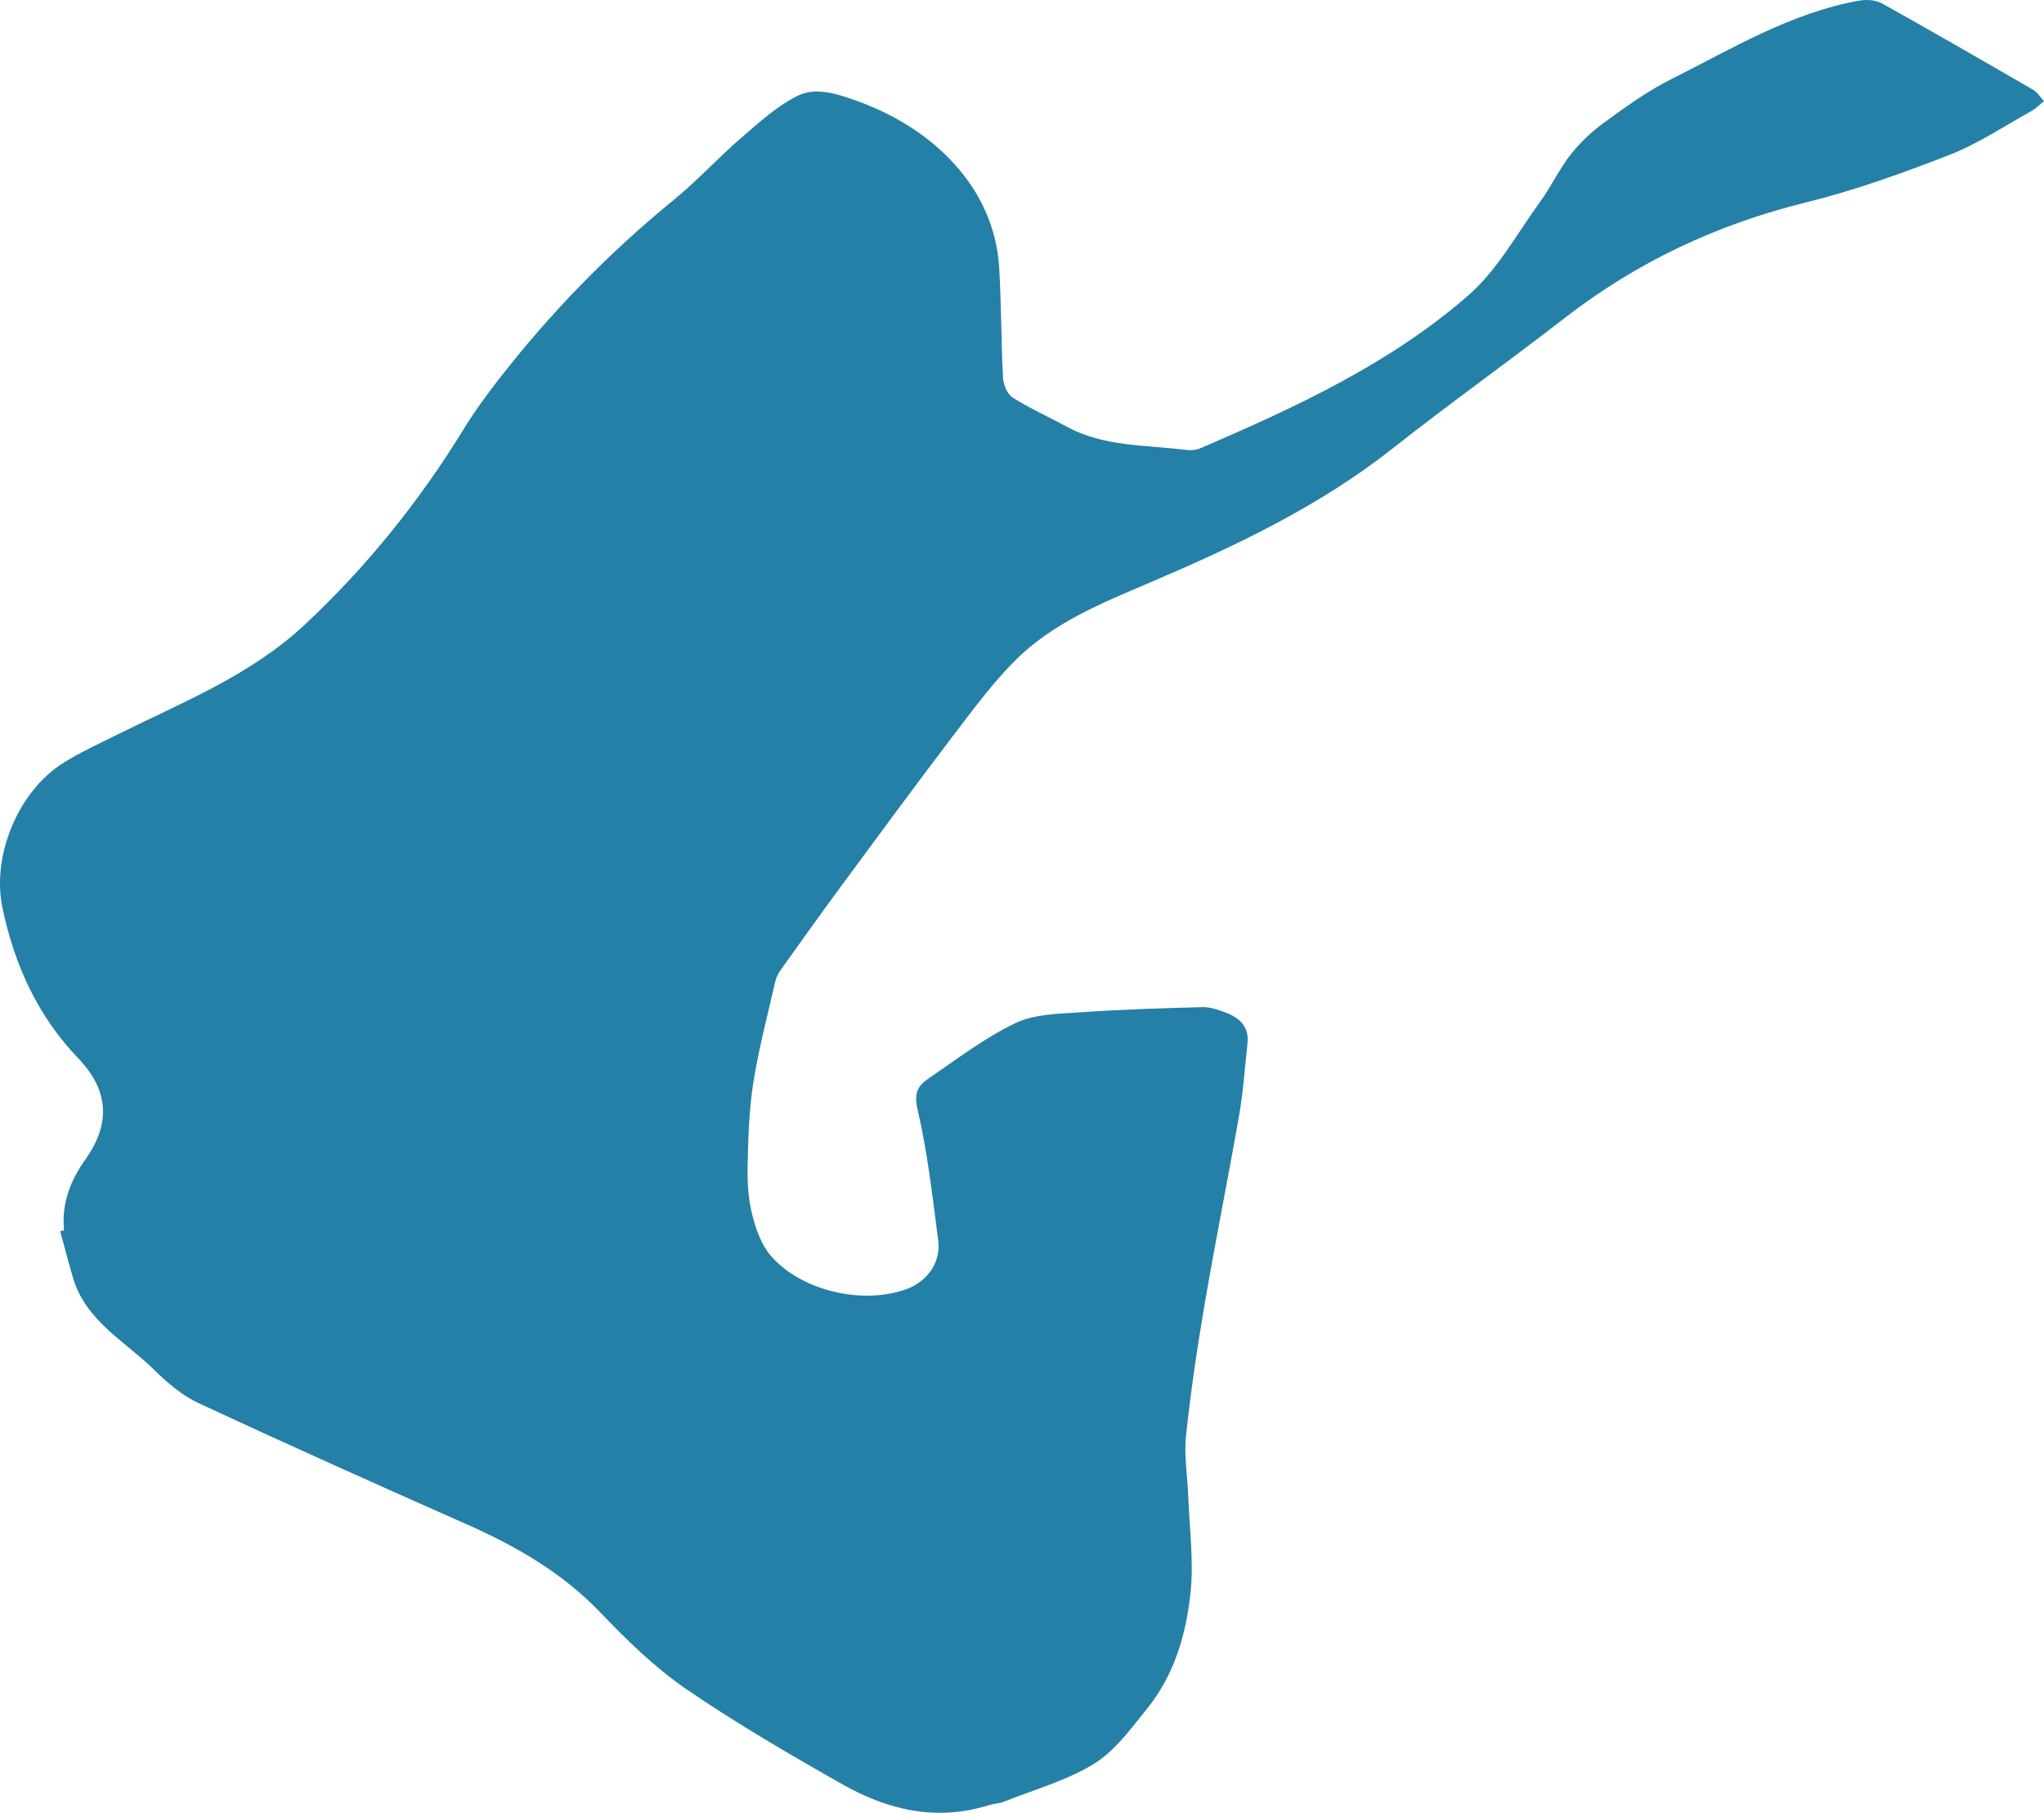
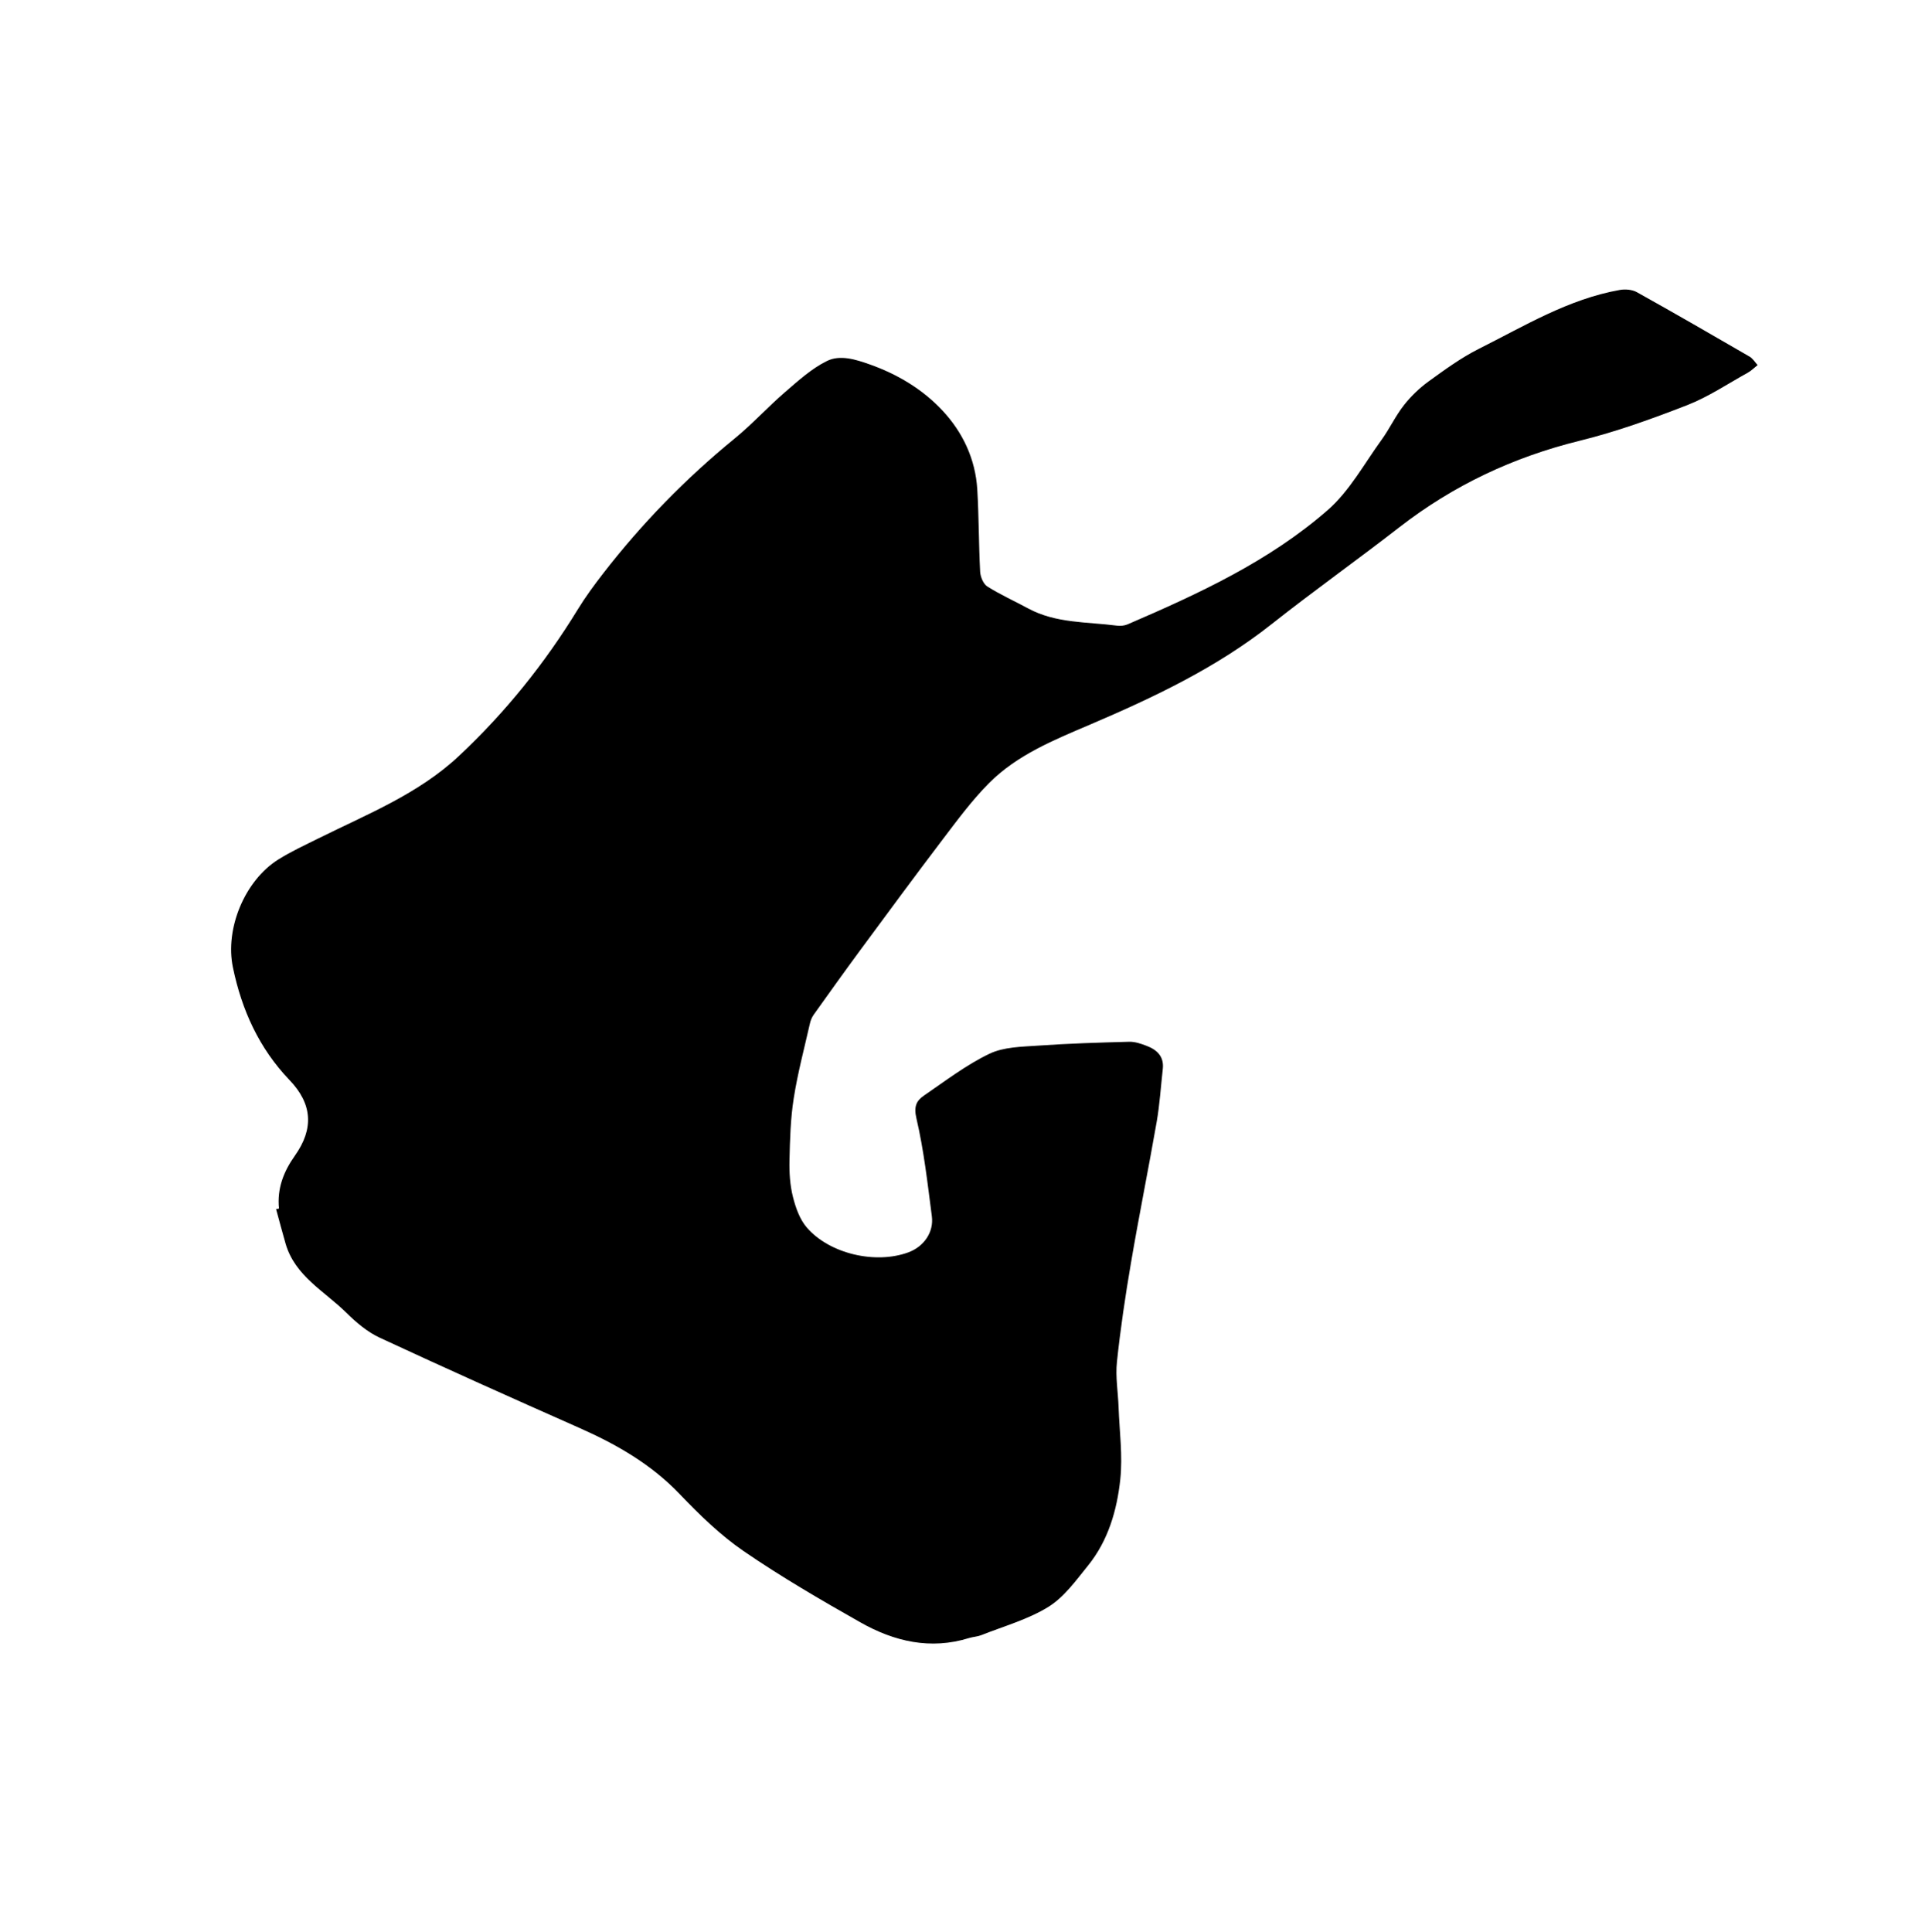
- <svg xmlns="http://www.w3.org/2000/svg" version="1.1" id="Layer_0_xA0_Image_00000098202652595721627870000004677512493039406736_" x="0px" y="0px" viewBox="0 0 342.298 303.652" xml:space="preserve" width="342.298" height="303.652">
-   <defs id="defs1" />
-   <g id="g1" style="fill:#2480a7;fill-opacity:1" transform="translate(-145.8821,-97.40947)">
-     <path d="m 156.61,303.5 c -0.44,-4.47 1.01,-8.27 3.59,-11.9 4.24,-5.99 3.92,-11.56 -1.19,-16.89 -6.86,-7.16 -10.73,-15.72 -12.72,-25.26 -1.83,-8.75 2.66,-19.53 10.2,-24.25 2.86,-1.79 5.96,-3.21 8.99,-4.72 10.92,-5.43 22.38,-9.94 31.48,-18.47 10.39,-9.73 19.22,-20.71 26.65,-32.85 1.73,-2.83 3.72,-5.52 5.75,-8.15 8.65,-11.15 18.43,-21.2 29.38,-30.14 3.98,-3.25 7.47,-7.1 11.37,-10.46 2.95,-2.54 5.93,-5.26 9.36,-6.96 2.97,-1.48 6.48,-0.36 9.63,0.76 6.22,2.21 11.84,5.56 16.3,10.34 4.56,4.88 7.39,10.88 7.81,17.68 0.37,6.14 0.32,12.31 0.64,18.45 0.06,1.16 0.71,2.75 1.61,3.32 2.92,1.84 6.1,3.27 9.15,4.92 6.23,3.37 13.18,2.99 19.89,3.86 0.78,0.1 1.7,0.02 2.42,-0.29 15.92,-6.86 31.71,-14.13 44.87,-25.62 4.89,-4.27 8.18,-10.39 12.07,-15.75 1.8,-2.49 3.11,-5.34 5,-7.75 1.56,-2 3.47,-3.83 5.52,-5.33 3.63,-2.63 7.3,-5.32 11.28,-7.32 10.22,-5.12 20.09,-11.17 31.6,-13.21 1.23,-0.22 2.78,-0.09 3.84,0.5 8.48,4.73 16.89,9.59 25.29,14.46 0.72,0.42 1.2,1.25 1.79,1.89 -0.73,0.57 -1.39,1.26 -2.19,1.7 -4.5,2.49 -8.84,5.42 -13.6,7.28 -7.89,3.07 -15.92,5.97 -24.12,7.99 -14.87,3.67 -28.3,9.99 -40.39,19.37 -9.46,7.35 -19.24,14.29 -28.64,21.72 -12.35,9.77 -26.36,16.41 -40.7,22.53 -8.11,3.46 -16.41,6.8 -22.74,13.18 -3.79,3.82 -7.03,8.21 -10.3,12.51 -6.29,8.27 -12.45,16.65 -18.62,25.02 -3.5,4.75 -6.93,9.55 -10.36,14.36 -0.41,0.58 -0.71,1.31 -0.86,2.01 -1.26,5.58 -2.75,11.14 -3.63,16.78 -0.72,4.57 -0.84,9.24 -0.95,13.88 -0.06,2.73 0.11,5.55 0.77,8.18 0.6,2.42 1.53,5.04 3.11,6.88 5.11,5.93 15.44,8.27 22.76,5.58 3.46,-1.27 5.76,-4.49 5.28,-8.12 -0.96,-7.34 -1.77,-14.73 -3.45,-21.91 -0.63,-2.67 -0.03,-3.96 1.68,-5.13 4.8,-3.28 9.48,-6.88 14.67,-9.37 3.22,-1.55 7.28,-1.57 10.99,-1.83 6.78,-0.48 13.58,-0.68 20.37,-0.86 1.28,-0.03 2.63,0.43 3.86,0.9 2.35,0.88 3.98,2.39 3.67,5.2 -0.44,3.95 -0.69,7.94 -1.37,11.85 -1.84,10.56 -3.97,21.06 -5.77,31.62 -1.26,7.37 -2.36,14.77 -3.15,22.2 -0.36,3.35 0.25,6.79 0.37,10.2 0.2,5.39 0.95,10.85 0.38,16.16 -0.74,6.94 -2.72,13.75 -7.25,19.35 -2.7,3.33 -5.36,7.07 -8.89,9.25 -4.58,2.83 -9.99,4.32 -15.06,6.34 -0.84,0.33 -1.8,0.36 -2.67,0.63 -8.7,2.71 -16.83,0.78 -24.41,-3.51 -8.89,-5.04 -17.76,-10.2 -26.18,-15.97 -5.23,-3.59 -9.9,-8.15 -14.31,-12.76 -6.42,-6.73 -14.17,-11.17 -22.53,-14.87 -14.97,-6.63 -29.92,-13.33 -44.76,-20.23 -2.78,-1.29 -5.3,-3.44 -7.51,-5.62 -4.88,-4.81 -11.46,-8.18 -13.58,-15.42 -0.75,-2.58 -1.43,-5.19 -2.14,-7.78 0.22,-0.06 0.43,-0.11 0.65,-0.15 z" id="path1" style="fill:#2480a7;fill-opacity:1" />
+ <svg xmlns="http://www.w3.org/2000/svg" version="1.1" id="Layer_0_xA0_Image_00000098202652595721627870000004677512493039406736_" x="0px" y="0px" viewBox="0 0 566.93 566.93" style="enable-background:new 0 0 566.93 566.93;" xml:space="preserve">
+   <g>
+     <path d="M81.89,354.8c-0.58-5.85,1.32-10.83,4.7-15.58c5.55-7.84,5.13-15.13-1.56-22.11c-8.98-9.37-14.05-20.58-16.65-33.07   c-2.4-11.46,3.48-25.57,13.35-31.75c3.74-2.34,7.8-4.2,11.77-6.18c14.3-7.11,29.3-13.01,41.21-24.18   c13.6-12.74,25.16-27.11,34.89-43.01c2.26-3.7,4.87-7.23,7.53-10.67c11.32-14.6,24.13-27.75,38.46-39.46   c5.21-4.25,9.78-9.29,14.88-13.69c3.86-3.33,7.76-6.89,12.25-9.11c3.89-1.94,8.48-0.47,12.61,0.99c8.14,2.89,15.5,7.28,21.34,13.54   c5.97,6.39,9.67,14.24,10.22,23.15c0.48,8.04,0.42,16.12,0.84,24.15c0.08,1.52,0.93,3.6,2.11,4.35c3.82,2.41,7.99,4.28,11.98,6.44   c8.16,4.41,17.25,3.91,26.04,5.05c1.02,0.13,2.23,0.03,3.17-0.38c20.84-8.98,41.51-18.5,58.74-33.54   c6.4-5.59,10.71-13.6,15.8-20.62c2.36-3.26,4.07-6.99,6.55-10.15c2.04-2.62,4.54-5.01,7.23-6.98c4.75-3.44,9.56-6.96,14.77-9.58   c13.38-6.7,26.3-14.62,41.37-17.29c1.61-0.29,3.64-0.12,5.03,0.65c11.1,6.19,22.11,12.55,33.11,18.93   c0.94,0.55,1.57,1.64,2.34,2.47c-0.96,0.75-1.82,1.65-2.87,2.23c-5.89,3.26-11.57,7.1-17.8,9.53   c-10.33,4.02-20.84,7.82-31.58,10.46c-19.47,4.8-37.05,13.08-52.88,25.36c-12.38,9.62-25.19,18.71-37.49,28.43   c-16.17,12.79-34.51,21.48-53.28,29.5c-10.62,4.53-21.48,8.9-29.77,17.25c-4.96,5-9.2,10.75-13.48,16.38   c-8.23,10.83-16.3,21.8-24.38,32.75c-4.58,6.22-9.07,12.5-13.56,18.8c-0.54,0.76-0.93,1.71-1.13,2.63   c-1.65,7.3-3.6,14.58-4.75,21.97c-0.94,5.98-1.1,12.1-1.24,18.17c-0.08,3.57,0.14,7.27,1.01,10.71c0.79,3.17,2,6.6,4.07,9.01   c6.69,7.76,20.21,10.83,29.8,7.3c4.53-1.66,7.54-5.88,6.91-10.63c-1.26-9.61-2.32-19.28-4.52-28.68c-0.82-3.5-0.04-5.18,2.2-6.72   c6.28-4.29,12.41-9.01,19.21-12.27c4.22-2.03,9.53-2.06,14.39-2.4c8.88-0.63,17.78-0.89,26.67-1.13c1.68-0.04,3.44,0.56,5.05,1.18   c3.08,1.15,5.21,3.13,4.8,6.81c-0.58,5.17-0.9,10.39-1.79,15.51c-2.41,13.82-5.2,27.57-7.55,41.4c-1.65,9.65-3.09,19.34-4.12,29.06   c-0.47,4.39,0.33,8.89,0.48,13.35c0.26,7.06,1.24,14.2,0.5,21.16c-0.97,9.09-3.56,18-9.49,25.33c-3.53,4.36-7.02,9.26-11.64,12.11   c-6,3.7-13.08,5.66-19.72,8.3c-1.1,0.43-2.36,0.47-3.5,0.82c-11.39,3.55-22.03,1.02-31.96-4.6c-11.64-6.6-23.25-13.35-34.27-20.91   c-6.85-4.7-12.96-10.67-18.73-16.7c-8.4-8.81-18.55-14.62-29.5-19.47c-19.6-8.68-39.17-17.45-58.6-26.48   c-3.64-1.69-6.94-4.5-9.83-7.36c-6.39-6.3-15-10.71-17.78-20.19c-0.98-3.38-1.87-6.79-2.8-10.19   C81.33,354.92,81.6,354.86,81.89,354.8z" />
  </g>
</svg>
